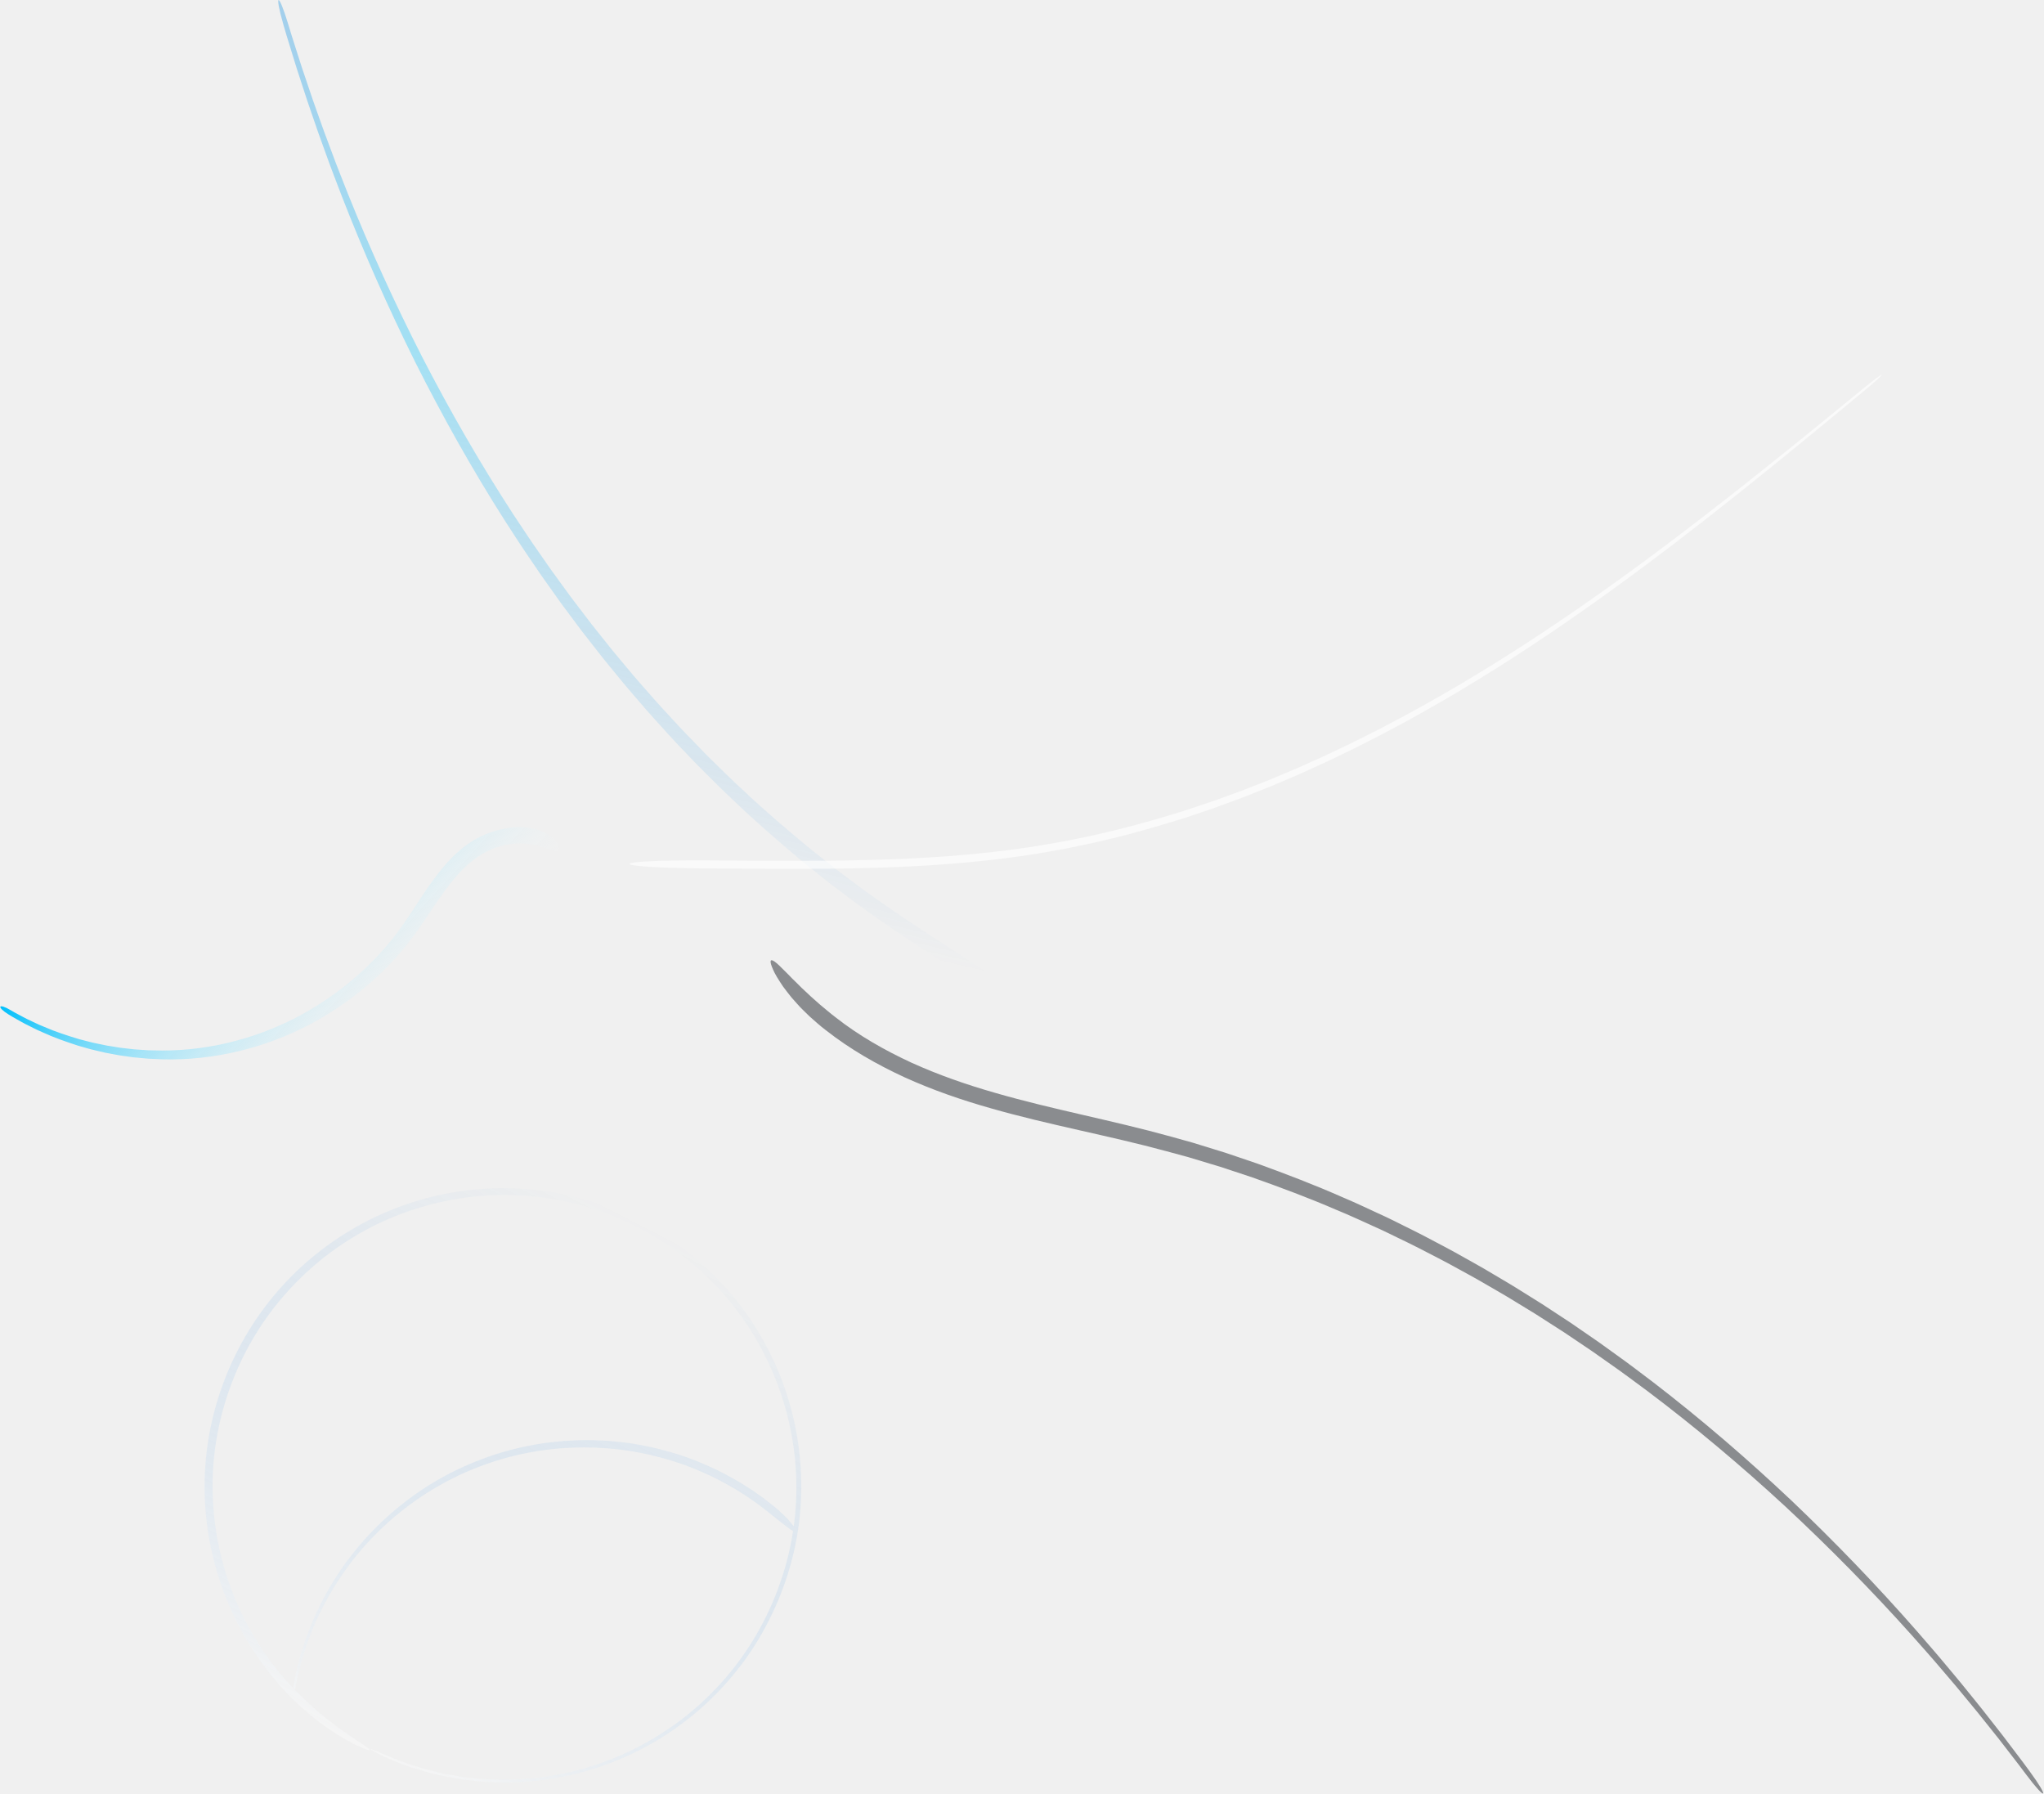
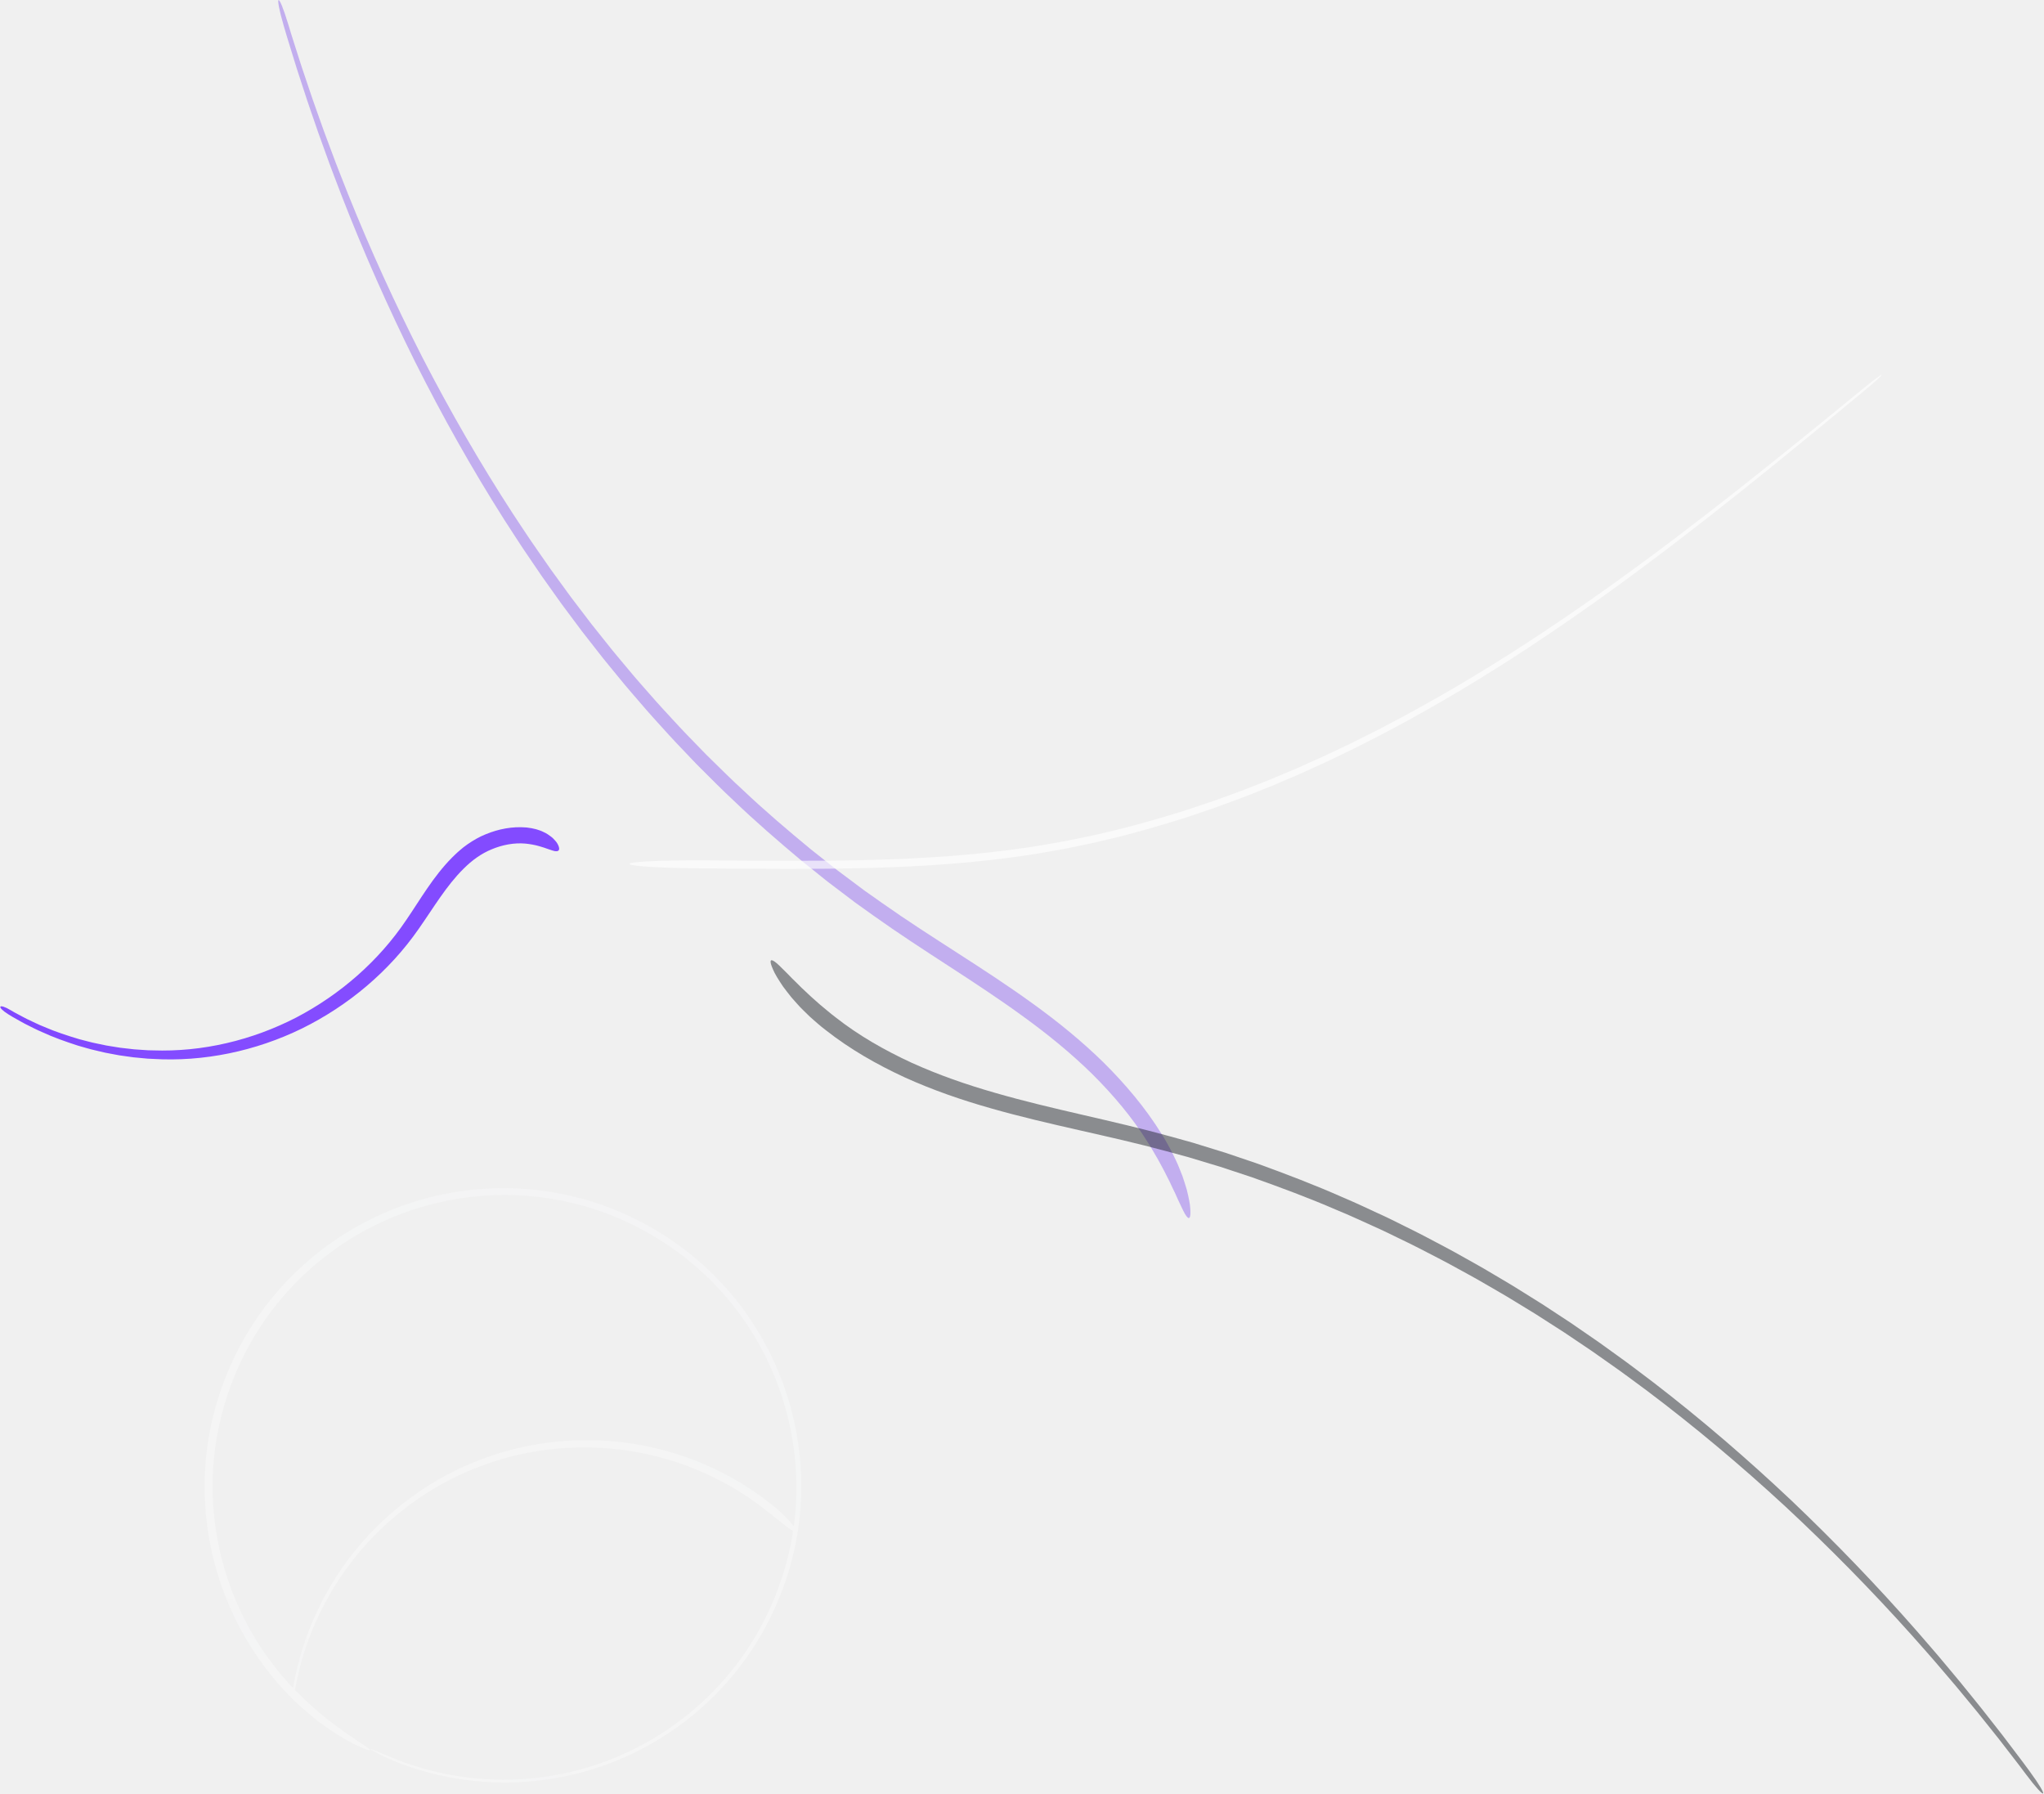
- <svg xmlns="http://www.w3.org/2000/svg" width="807" height="708">
+ <svg xmlns="http://www.w3.org/2000/svg" width="807" height="708" viewBox="0 0 807 708" fill="none">
+   <g clip-path="url(#clip0_248_1087)">
+     <path fill-rule="evenodd" clip-rule="evenodd" d="M458.578 447.602C452.169 437.247 444.265 427.951 435.698 419.438C427.058 410.975 417.668 403.357 407.942 396.341C388.509 382.226 367.838 370.291 348.511 356.653L341.257 351.537L334.147 346.22L330.593 343.559C329.417 342.663 328.268 341.728 327.105 340.814L320.14 335.299C311.007 327.764 301.978 320.081 293.366 311.935C288.984 307.944 284.794 303.751 280.557 299.606C278.413 297.558 276.406 295.373 274.323 293.263C272.274 291.12 270.165 289.037 268.166 286.848C264.157 282.478 260.073 278.175 256.207 273.677C254.258 271.442 252.27 269.239 250.352 266.977L244.639 260.156C242.713 257.9 240.862 255.582 239.018 253.259L233.469 246.3L228.075 239.221L225.377 235.682L222.758 232.084L217.522 224.885L212.437 217.579C209.003 212.74 205.802 207.739 202.502 202.808C189.563 182.906 177.712 162.301 166.831 141.216C156.045 120.08 146.172 98.484 137.356 76.481C135.191 70.965 132.966 65.472 130.928 59.91L127.825 51.585L124.848 43.216C123.844 40.431 122.877 37.633 121.946 34.823L119.111 26.411L116.409 17.956C115.506 15.14 114.607 12.322 113.771 9.485C109.88 -3.431 108.199 -2.951 111.976 10.026C112.788 12.881 113.663 15.718 114.545 18.553L117.174 27.066L119.938 35.536C120.844 38.366 121.786 41.184 122.766 43.989L125.67 52.418L128.7 60.804C130.687 66.408 132.864 71.942 134.977 77.501C143.596 99.677 153.268 121.461 163.867 142.804C174.563 164.096 186.237 184.927 199.034 205.077C202.298 210.071 205.462 215.133 208.865 220.039L213.904 227.442L219.096 234.741L221.694 238.389L224.373 241.979L229.729 249.161L235.246 256.224C237.082 258.582 238.921 260.936 240.838 263.227L246.528 270.156C248.437 272.455 250.42 274.694 252.362 276.966C256.218 281.537 260.291 285.915 264.295 290.358C266.289 292.587 268.401 294.706 270.448 296.885C272.529 299.034 274.535 301.256 276.678 303.342C280.92 307.559 285.112 311.833 289.503 315.899C298.131 324.198 307.196 332.03 316.373 339.718L323.377 345.343L326.886 348.149L330.465 350.861L337.624 356.288L344.935 361.512C364.45 375.451 385.071 387.476 404.136 401.4C413.692 408.327 422.819 415.757 431.172 423.944C439.456 432.181 447.057 441.126 453.173 450.983C453.927 452.162 454.649 453.312 455.289 454.455C455.927 455.551 456.566 456.646 457.205 457.741C458.337 459.906 459.504 461.866 460.398 463.763C460.874 464.699 461.332 465.596 461.77 466.454C462.177 467.327 462.568 468.158 462.939 468.953L464.028 471.211L464.942 473.261C465.512 474.551 466.093 475.661 466.535 476.633C466.9 477.457 467.304 478.264 467.744 479.051C468.474 480.327 469.048 480.927 469.433 480.835C469.818 480.742 470.017 479.956 469.996 478.458C469.975 477.527 469.909 476.598 469.799 475.674C469.674 474.568 469.387 473.315 469.079 471.87C468.915 471.151 468.75 470.38 468.536 469.578C468.292 468.786 468.034 467.949 467.764 467.069C467.481 466.191 467.197 465.261 466.854 464.306C466.481 463.362 466.091 462.376 465.682 461.348C464.901 459.268 463.803 457.136 462.689 454.804C462.101 453.655 461.437 452.495 460.769 451.281C460.117 450.061 459.369 448.845 458.578 447.602Z" fill="url(#paint0_linear_248_1087)" fill-opacity="0.32" />
+     <path fill-rule="evenodd" clip-rule="evenodd" d="M325.996 406.65C335.561 414.189 346.166 420.221 357.13 425.291C368.142 430.288 379.572 434.236 391.111 437.501C414.2 444.119 437.707 448.264 460.532 454.47L469.098 456.796L477.598 459.361L481.848 460.644C483.26 461.086 484.659 461.571 486.065 462.032L494.495 464.832C505.655 468.79 516.767 472.921 527.645 477.63C533.129 479.882 538.5 482.389 543.9 484.835C546.614 486.027 549.248 487.391 551.926 488.663C554.584 489.976 557.28 491.211 559.906 492.585C565.169 495.321 570.477 497.967 575.649 500.871C578.245 502.305 580.866 503.696 583.442 505.165L591.143 509.621C593.725 511.082 596.258 512.628 598.785 514.179L606.379 518.821L613.869 523.627L617.614 526.031L621.306 528.516L628.689 533.49L635.966 538.616C640.848 541.989 645.566 545.594 650.354 549.099C669.32 563.375 687.503 578.684 704.94 594.777C722.304 610.949 738.968 627.865 754.778 645.527C758.699 649.969 762.668 654.37 766.485 658.899L772.249 665.661L777.909 672.506C779.804 674.78 781.67 677.078 783.505 679.4L789.048 686.335L794.477 693.357C796.29 695.694 798.098 698.035 799.854 700.415C807.928 711.221 809.344 710.195 801.356 699.293C799.616 696.888 797.824 694.521 796.026 692.159L790.644 685.059L785.149 678.044C783.33 675.695 781.48 673.369 779.6 671.068L773.989 664.141L768.274 657.297C764.489 652.711 760.551 648.255 756.664 643.754C740.98 625.864 724.441 608.701 707.182 592.27C689.848 575.92 671.754 560.339 652.837 545.78C648.062 542.204 643.356 538.53 638.482 535.083L631.215 529.85L623.839 524.768L620.149 522.228L616.405 519.77L608.915 514.854L601.315 510.104C598.784 508.515 596.25 506.933 593.665 505.434L585.949 500.87C583.368 499.363 580.739 497.937 578.137 496.466C572.951 493.49 567.625 490.769 562.344 487.963C559.708 486.551 556.998 485.281 554.329 483.934C551.639 482.627 548.994 481.224 546.266 479.997C540.838 477.484 535.437 474.904 529.919 472.584C518.974 467.737 507.777 463.478 496.523 459.391L488.018 456.501L483.762 455.065L479.472 453.74L470.887 451.09L462.231 448.681C439.125 442.256 415.635 438.011 392.957 431.447C381.608 428.206 370.491 424.345 359.842 419.507C349.239 414.601 339.038 408.797 329.919 401.626C328.807 400.775 327.735 399.942 326.744 399.086C325.769 398.275 324.794 397.464 323.819 396.654C322.015 395.007 320.248 393.564 318.759 392.087C317.991 391.37 317.255 390.683 316.549 390.027C315.869 389.346 315.217 388.697 314.597 388.079L312.8 386.33L311.24 384.716C310.264 383.699 309.338 382.855 308.59 382.091C307.965 381.442 307.31 380.822 306.627 380.233C305.505 379.285 304.76 378.917 304.43 379.135C304.1 379.354 304.182 380.16 304.714 381.561C304.979 382.261 305.358 383.111 305.851 384.109C306.347 385.106 307.045 386.184 307.829 387.438C308.229 388.058 308.647 388.726 309.123 389.406L310.706 391.5C311.273 392.228 311.857 393.005 312.506 393.785L314.619 396.164C316.065 397.85 317.825 399.478 319.67 401.29C320.616 402.168 321.637 403.031 322.678 403.942C323.71 404.865 324.828 405.753 325.996 406.65Z" fill="#1D2026" fill-opacity="0.48" />
+     <path fill-rule="evenodd" clip-rule="evenodd" d="M279.236 342.841C300.362 342.963 321.534 343.229 342.749 342.67C363.953 342.11 385.213 340.718 406.277 337.518C408.915 337.157 411.531 336.653 414.154 336.2C416.774 335.721 419.407 335.315 422.014 334.775C427.221 333.657 432.458 332.67 437.617 331.34C447.999 328.941 458.212 325.883 468.374 322.7L475.941 320.144L479.721 318.856L483.469 317.476L490.962 314.711L498.383 311.759L502.093 310.281L505.766 308.714L513.109 305.579L520.377 302.274L524.01 300.619L527.608 298.889L534.795 295.417L541.91 291.799C546.674 289.427 551.32 286.834 556.018 284.339C565.32 279.179 574.558 273.902 583.596 268.301C601.739 257.213 619.312 245.246 636.52 232.827C670.917 207.941 703.68 181.052 736.193 154.128C745.466 146.448 744.899 145.782 735.597 153.405C702.893 180.201 669.971 206.881 635.487 231.5C618.237 243.787 600.639 255.607 582.497 266.543C573.461 272.067 564.232 277.267 554.943 282.349C550.253 284.804 545.615 287.359 540.863 289.692L533.763 293.252L526.595 296.665L523.009 298.366L519.388 299.991L512.145 303.241L504.829 306.319L501.17 307.857L497.477 309.309L490.089 312.204L482.632 314.916L478.902 316.269C477.657 316.712 476.396 317.11 475.143 317.533L467.616 320.036C457.514 323.156 447.364 326.146 437.056 328.491C431.932 329.79 426.735 330.755 421.565 331.844C418.979 332.378 416.365 332.764 413.765 333.234C411.161 333.67 408.568 334.17 405.949 334.518C385.048 337.633 363.909 338.972 342.766 339.504C321.616 340.034 300.437 339.759 279.256 339.654C238.321 339.411 238.286 342.566 279.236 342.841Z" fill="white" fill-opacity="0.64" />
+     <path fill-rule="evenodd" clip-rule="evenodd" d="M111.597 512.072C120.714 501.412 131.702 492.508 144.021 485.8C156.304 479.085 169.839 474.671 183.717 472.803C197.633 470.918 211.776 471.594 225.449 474.798C239.102 477.957 252.118 483.764 263.735 491.591C275.348 499.424 285.555 509.378 293.552 520.9C301.59 532.433 307.469 545.328 310.902 558.96C314.331 572.554 315.278 586.773 313.637 600.701C313.561 601.333 313.475 601.962 313.389 602.591C313.132 602.236 312.832 601.841 312.474 601.4C311.521 600.209 310.48 599.09 309.361 598.053C308.037 596.794 306.491 595.316 304.544 593.847C303.552 593.076 302.577 592.278 301.567 591.528L298.485 589.348L296.939 588.262L295.345 587.25L292.153 585.226C287.791 582.712 283.361 580.278 278.706 578.328C269.481 574.233 259.673 571.503 249.707 569.901C229.745 566.853 208.963 568.882 190.072 576.09C171.128 583.156 154.219 595.352 141.311 610.79C128.411 626.249 119.591 645.014 115.991 664.695C115.895 665.261 115.811 665.829 115.738 666.399C115.364 666.008 114.99 665.62 114.612 665.216C105.15 654.985 97.586 643.003 92.37 630.067C87.132 617.091 84.283 603.275 83.963 589.285C83.298 561.349 93.354 533.298 111.598 512.072M80.798 589.217C81.095 603.61 84.001 617.83 89.376 631.186C94.732 644.505 102.519 656.847 112.276 667.383C117.009 672.462 121.635 676.42 125.733 679.611C129.895 682.727 133.535 685.079 136.554 686.763C138.071 687.594 139.393 688.325 140.552 688.903C141.532 689.358 142.521 689.793 143.519 690.207C145.12 690.862 145.963 691.094 146.053 690.918C146.144 690.742 145.483 690.157 144.074 689.182C143.37 688.696 142.478 688.111 141.402 687.429C140.347 686.71 139.118 685.873 137.716 684.914C134.907 683.012 131.49 680.508 127.537 677.332C124.165 674.516 120.386 671.19 116.44 667.134C116.589 666.526 116.748 665.781 116.912 664.869C120.706 645.352 129.702 626.908 142.616 611.85C155.542 596.808 172.301 585.08 190.909 578.387C209.47 571.548 229.755 569.783 249.185 572.87C258.887 574.499 268.425 577.194 277.398 581.21C281.929 583.12 286.236 585.502 290.486 587.95L293.595 589.924L295.149 590.91L296.655 591.969L299.663 594.091C300.648 594.821 301.599 595.598 302.569 596.348C304.465 597.774 306.032 599.134 307.438 600.232L310.967 602.98C311.858 603.647 312.574 604.114 313.123 604.405C311.185 617.033 307.118 629.32 301.203 640.643C294.759 653.104 285.92 664.29 275.43 673.574C264.933 682.861 252.726 690.2 239.614 695.148C226.503 700.108 212.483 702.612 198.482 702.577C184.444 702.535 170.531 699.943 157.42 694.925L152.565 692.957C151.172 692.407 150.054 691.85 149.126 691.475C147.288 690.691 146.333 690.36 146.284 690.462C146.233 690.563 147.086 691.096 148.861 692.042C149.756 692.498 150.849 693.126 152.231 693.729C153.612 694.332 155.225 695.033 157.082 695.8C170.307 700.92 184.353 703.593 198.534 703.687C212.684 703.776 226.866 701.292 240.149 696.331C253.475 691.356 265.786 684.002 276.482 674.626C287.14 665.259 296.148 653.958 302.73 641.35C309.361 628.777 313.755 615.004 315.507 600.865C317.237 586.726 316.333 572.27 312.906 558.432C309.47 544.542 303.544 531.391 295.415 519.616C287.322 507.844 276.961 497.647 265.149 489.599C253.338 481.556 240.082 475.575 226.143 472.279C212.176 468.937 197.716 468.179 183.476 470.042C169.22 471.894 155.425 476.345 142.776 483.175C130.113 490.001 118.806 499.086 109.414 509.981C90.625 531.698 80.163 560.465 80.797 589.216" fill="url(#paint1_linear_248_1087)" />
+     <path fill-rule="evenodd" clip-rule="evenodd" d="M207.919 326.671C202.308 326.182 196.796 327.262 191.77 329.346C189.234 330.355 186.861 331.74 184.601 333.293L182.943 334.515L181.406 335.802C180.884 336.222 180.419 336.696 179.924 337.141C179.432 337.59 178.949 338.046 178.494 338.524C171.003 346.081 165.96 355.075 160.407 363.175C149.5 379.388 134.325 392.605 116.978 401.678C99.587 410.661 79.952 415.364 60.319 414.66L58.48 414.622L56.645 414.499L52.973 414.248L49.318 413.832L47.489 413.622L45.672 413.333L42.038 412.744L38.435 411.994C36.02 411.544 33.671 410.825 31.287 410.24C26.588 408.834 21.904 407.328 17.407 405.357C15.119 404.468 12.939 403.336 10.71 402.311C9.61 401.769 8.541 401.167 7.455 400.598C6.372 400.021 5.28 399.46 4.241 398.81C-0.548 395.949 -1.542 397.391 3.283 400.421C4.327 401.108 5.424 401.703 6.513 402.316C7.606 402.92 8.681 403.56 9.79 404.136C12.034 405.235 14.233 406.438 16.543 407.404C21.083 409.52 25.822 411.176 30.59 412.731C33.007 413.392 35.396 414.183 37.854 414.708L41.524 415.569L45.228 416.269L47.083 416.612L48.951 416.876L52.691 417.399L56.452 417.756L58.334 417.929L60.223 418.02C80.374 419.274 100.886 414.963 119.183 406.039C137.431 397.046 153.647 383.51 165.348 366.635C171.182 358.319 176.207 349.704 182.945 343.025C186.315 339.646 189.966 336.975 194.209 335.249C198.403 333.504 202.988 332.647 207.344 333.02C211.54 333.419 214.411 334.483 216.489 335.216C217.56 335.547 218.358 335.887 219.033 335.997C219.705 336.112 220.214 336.043 220.501 335.77C220.789 335.496 220.855 335.018 220.643 334.313C220.426 333.612 219.967 332.635 219.004 331.65C218.756 331.377 218.501 331.109 218.24 330.848C217.96 330.571 217.622 330.348 217.278 330.084C216.911 329.814 216.538 329.551 216.16 329.295C215.762 329.021 215.308 328.83 214.845 328.59C212.998 327.601 210.626 326.973 207.919 326.671Z" fill="url(#paint2_linear_248_1087)" />
+   </g>
  <defs>
-     <linearGradient x1="73.351%" y1="86.398%" x2="-8.617%" y2="-18.811%" id="a">
-       <stop stop-color="#0270D7" stop-opacity="0" offset="0%" />
-       <stop stop-color="#00BFFB" offset="51.568%" />
-       <stop stop-color="#0270D7" offset="100%" />
+     <linearGradient id="paint0_linear_248_1087" x1="24951.8" y1="37821.6" x2="33395.2" y2="2215.2" gradientUnits="userSpaceOnUse">
+       <stop stop-color="#0270D7" stop-opacity="0" />
+       <stop offset="0.516" stop-color="#6825FF" />
+       <stop offset="1" stop-color="#5D21E3" />
    </linearGradient>
-     <linearGradient x1="50%" y1="0%" x2="50%" y2="100%" id="b">
-       <stop stop-color="#FFF" stop-opacity=".32" offset="0%" />
-       <stop stop-color="#0270D7" stop-opacity="0" offset="100%" />
+     <linearGradient id="paint1_linear_248_1087" x1="-10231.2" y1="-4595.76" x2="442.941" y2="-25544.9" gradientUnits="userSpaceOnUse">
+       <stop stop-color="white" stop-opacity="0.32" />
+       <stop offset="1" stop-color="#0270D7" stop-opacity="0" />
    </linearGradient>
-     <linearGradient x1="0%" y1="0%" y2="88.353%" id="c">
-       <stop stop-color="#00BFFB" offset="0%" />
-       <stop stop-color="#FFF" stop-opacity="0" offset="100%" />
+     <linearGradient id="paint2_linear_248_1087" x1="0" y1="397.461" x2="2819.67" y2="5444.81" gradientUnits="userSpaceOnUse">
+       <stop stop-color="#8148FF" />
+       <stop offset="1" stop-color="white" stop-opacity="0" />
    </linearGradient>
+     <clipPath id="clip0_248_1087">
+       <rect width="807" height="708" fill="white" />
+     </clipPath>
  </defs>
-   <g fill="none" fill-rule="evenodd">
-     <path d="M548.329 331.135c-10.827-5.575-22.39-9.473-34.118-12.358-11.764-2.804-23.737-4.498-35.687-5.502-23.927-2.09-47.793-1.674-71.383-3.41l-8.853-.65-8.833-.895-4.417-.45c-1.47-.163-2.936-.372-4.404-.557l-8.81-1.14c-11.71-1.755-23.406-3.69-34.983-6.237-5.812-1.164-11.563-2.6-17.33-3.971-2.892-.652-5.738-1.49-8.61-2.227-2.86-.781-5.741-1.48-8.582-2.327-5.687-1.681-11.403-3.266-17.034-5.13-2.822-.912-5.66-1.777-8.47-2.728l-8.41-2.904c-2.812-.942-5.593-1.976-8.37-3.017l-8.34-3.107-8.27-3.29-4.135-1.644-4.098-1.735-8.196-3.474-8.122-3.643c-5.436-2.38-10.755-5.018-16.124-7.545-21.341-10.395-42.111-21.953-62.298-34.423-20.131-12.562-39.717-25.988-58.606-40.308-4.697-3.613-9.433-7.175-14.044-10.893l-6.948-5.538-6.862-5.64a343.29 343.29 0 0 1-6.81-5.7l-6.763-5.75-6.67-5.856c-2.225-1.948-4.447-3.901-6.624-5.902-9.988-9.067-11.182-7.79-1.261 1.388 2.167 2.029 4.378 4.01 6.594 5.986l6.638 5.943 6.732 5.837a339.623 339.623 0 0 0 6.778 5.789l6.83 5.729 6.916 5.628c4.59 3.78 9.306 7.402 13.98 11.079 18.81 14.569 38.32 28.26 58.397 41.096 20.135 12.742 40.87 24.585 62.217 35.266 5.37 2.6 10.69 5.309 16.133 7.762l8.132 3.75 8.21 3.582 4.106 1.789 4.145 1.698 8.29 3.397 8.367 3.213c2.788 1.076 5.577 2.146 8.4 3.123l8.446 3.009c2.82.987 5.673 1.885 8.508 2.832 5.659 1.932 11.406 3.587 17.126 5.333 2.857.884 5.759 1.613 8.636 2.426 2.89.77 5.754 1.642 8.666 2.326 5.808 1.43 11.602 2.934 17.46 4.158 11.67 2.67 23.474 4.714 35.3 6.578l8.9 1.214 4.453.598 4.465.482 8.932.964 8.957.712c23.907 1.898 47.776 1.584 71.289 3.7 11.759 1.016 23.409 2.684 34.785 5.4 11.344 2.794 22.466 6.546 32.785 11.845 1.254.623 2.465 1.236 3.602 1.887a7129.6 7129.6 0 0 0 3.335 1.829c2.085 1.273 4.095 2.352 5.838 3.518.89.557 1.745 1.09 2.562 1.6.799.539 1.562 1.05 2.289 1.54l2.097 1.374 1.839 1.287c1.153.812 2.223 1.464 3.102 2.07a29.24 29.24 0 0 0 2.282 1.45c1.283.717 2.084.936 2.366.659.283-.278.048-1.054-.741-2.328a29.382 29.382 0 0 0-1.603-2.284c-.677-.884-1.568-1.81-2.576-2.89-.511-.532-1.05-1.108-1.646-1.685-.617-.553-1.27-1.138-1.954-1.753-.695-.607-1.417-1.258-2.203-1.9-.806-.617-1.648-1.261-2.528-1.932-1.741-1.38-3.78-2.642-5.936-4.068-1.096-.682-2.263-1.334-3.46-2.03-1.188-.71-2.455-1.367-3.773-2.025" fill-opacity=".32" fill="url(#a)" transform="rotate(31 293.468 227.547)" />
-     <path d="M325.998 406.651c9.565 7.539 20.17 13.571 31.134 18.641 11.012 4.997 22.442 8.945 33.981 12.21 23.089 6.618 46.596 10.763 69.421 16.969l8.566 2.326 8.5 2.565 4.25 1.283c1.412.442 2.811.927 4.217 1.388l8.43 2.8c11.16 3.958 22.272 8.089 33.15 12.798 5.484 2.252 10.855 4.759 16.255 7.205 2.714 1.192 5.348 2.556 8.026 3.828 2.658 1.313 5.354 2.548 7.98 3.922 5.263 2.736 10.571 5.382 15.743 8.286 2.596 1.434 5.217 2.825 7.793 4.294l7.701 4.456c2.582 1.461 5.115 3.007 7.642 4.558l7.594 4.642 7.49 4.806 3.745 2.404 3.692 2.485 7.383 4.974 7.277 5.126c4.882 3.373 9.6 6.978 14.388 10.483 18.966 14.276 37.149 29.585 54.586 45.678 17.364 16.172 34.028 33.088 49.838 50.75 3.921 4.442 7.89 8.843 11.707 13.372l5.764 6.762 5.66 6.845a343.29 343.29 0 0 1 5.596 6.894l5.543 6.935 5.429 7.022c1.813 2.337 3.621 4.678 5.377 7.058 8.074 10.806 9.49 9.78 1.502-1.122-1.74-2.405-3.532-4.772-5.33-7.134l-5.382-7.1-5.495-7.015a339.623 339.623 0 0 0-5.549-6.976l-5.611-6.927-5.715-6.844c-3.785-4.586-7.723-9.042-11.61-13.543-15.684-17.89-32.223-35.053-49.482-51.484-17.334-16.35-35.428-31.931-54.345-46.49-4.775-3.576-9.481-7.25-14.355-10.697l-7.267-5.233-7.376-5.082-3.69-2.54-3.744-2.458-7.49-4.916-7.6-4.75c-2.531-1.589-5.065-3.171-7.65-4.67l-7.716-4.564c-2.581-1.507-5.21-2.933-7.812-4.404-5.186-2.976-10.512-5.697-15.793-8.503-2.636-1.412-5.346-2.682-8.015-4.029-2.69-1.307-5.335-2.71-8.063-3.937-5.428-2.513-10.829-5.093-16.347-7.413-10.945-4.847-22.142-9.106-33.396-13.193l-8.505-2.89-4.256-1.436-4.29-1.325-8.585-2.65-8.656-2.409c-23.106-6.425-46.596-10.67-69.274-17.234-11.349-3.241-22.466-7.102-33.115-11.94-10.603-4.906-20.804-10.71-29.923-17.881-1.112-.851-2.184-1.684-3.175-2.54a7129.6 7129.6 0 0 0-2.925-2.432c-1.804-1.647-3.571-3.09-5.06-4.567-.768-.717-1.504-1.404-2.21-2.06-.68-.681-1.332-1.33-1.952-1.948l-1.797-1.749-1.56-1.614c-.976-1.017-1.902-1.861-2.65-2.625a29.24 29.24 0 0 0-1.963-1.858c-1.122-.948-1.867-1.316-2.197-1.098-.33.219-.248 1.025.284 2.426.265.7.644 1.55 1.137 2.548.496.997 1.194 2.075 1.978 3.329.4.62.818 1.288 1.294 1.968l1.583 2.094c.567.728 1.151 1.505 1.8 2.285l2.113 2.379c1.446 1.686 3.206 3.314 5.051 5.126.946.878 1.967 1.741 3.008 2.652 1.032.923 2.15 1.811 3.318 2.708" fill-opacity=".48" fill="#1D2026" />
-     <path d="M279.236 342.842c21.126.122 42.298.388 63.513-.171 21.204-.56 42.464-1.952 63.528-5.152 2.638-.361 5.254-.865 7.877-1.318 2.62-.479 5.253-.885 7.86-1.425 5.207-1.118 10.444-2.105 15.603-3.435 10.382-2.399 20.595-5.457 30.757-8.64l7.567-2.556 3.78-1.288 3.748-1.38 7.493-2.765 7.421-2.952 3.71-1.478 3.673-1.567 7.343-3.135 7.268-3.305 3.633-1.655 3.598-1.73 7.187-3.472 7.115-3.618c4.764-2.372 9.41-4.965 14.108-7.46 9.302-5.16 18.54-10.437 27.578-16.038 18.143-11.088 35.716-23.055 52.924-35.474 34.397-24.886 67.16-51.775 99.673-78.699 9.273-7.68 8.706-8.346-.596-.723-32.704 26.796-65.626 53.476-100.11 78.095-17.25 12.287-34.848 24.107-52.99 35.043-9.036 5.524-18.265 10.724-27.554 15.806-4.69 2.455-9.328 5.01-14.08 7.343l-7.1 3.56-7.168 3.413-3.586 1.701-3.621 1.625-7.243 3.25-7.316 3.078-3.659 1.538-3.693 1.452-7.388 2.895-7.457 2.712-3.73 1.353c-1.245.443-2.506.841-3.759 1.264l-7.527 2.503c-10.102 3.12-20.252 6.11-30.56 8.455-5.124 1.299-10.321 2.264-15.491 3.353-2.586.534-5.2.92-7.8 1.39-2.604.436-5.197.936-7.816 1.284-20.901 3.115-42.04 4.454-63.183 4.986-21.15.53-42.329.255-63.51.15-40.935-.243-40.97 2.912-.02 3.187" fill-opacity=".64" fill="#FFF" />
-     <path d="M317.207 613.49a115.075 115.075 0 0 1-16.962 38.129c-7.896 11.559-17.952 21.637-29.469 29.602a115.153 115.153 0 0 1-38.089 17.168c-13.599 3.384-27.833 4.119-41.737 2.419-13.904-1.707-27.517-5.942-39.873-12.578a116.18 116.18 0 0 1-32.738-26.035c-9.227-10.555-16.526-22.795-21.387-35.95-.219-.597-.428-1.197-.637-1.796.39.2.837.415 1.356.645a30.717 30.717 0 0 0 4.293 1.57c1.751.52 3.8 1.135 6.201 1.56 1.235.237 2.465.505 3.706.715l3.736.543 1.87.266 1.88.178 3.763.354c5.028.26 10.08.417 15.113.042 10.078-.54 20.057-2.56 29.664-5.657 19.17-6.347 36.766-17.59 50.325-32.588 13.672-14.897 23.201-33.44 27.693-53.055 4.476-19.631 3.815-40.355-1.912-59.525a41.554 41.554 0 0 0-.548-1.633c.511.178 1.02.354 1.54.543 13.076 4.82 25.255 12.062 35.776 21.22a116.054 116.054 0 0 1 26.005 32.52c13.275 24.59 17.05 54.148 10.431 81.344m-7.58-82.72a118.994 118.994 0 0 0-26.697-33.5c-10.819-9.436-23.36-16.898-36.837-21.856-6.523-2.376-12.442-3.803-17.542-4.785-5.123-.887-9.434-1.33-12.888-1.46-1.729-.052-3.239-.103-4.534-.092a79.164 79.164 0 0 0-3.236.185c-1.724.143-2.58.319-2.58.517-.002.198.853.419 2.551.648.848.114 1.908.23 3.177.349 1.266.162 2.741.35 4.426.567 3.366.42 7.548 1.1 12.511 2.135 4.283.978 9.161 2.226 14.518 4.049.143.609.34 1.345.607 2.232 5.48 19.112 5.838 39.63 1.168 58.91-4.688 19.27-14.296 37.329-27.837 51.74-13.434 14.52-30.706 25.302-49.42 31.372-9.384 2.954-19.106 4.882-28.924 5.378-4.904.355-9.823.188-14.722-.064l-3.666-.347-1.832-.173-1.823-.26-3.643-.525c-1.209-.203-2.409-.464-3.614-.692-2.337-.41-4.35-.91-6.102-1.25l-4.392-.846c-1.096-.19-1.946-.281-2.568-.291-4.006-12.132-5.96-24.926-5.83-37.7.084-14.028 2.881-28.008 8.013-41.043 5.137-13.04 12.681-25.121 22.118-35.482 9.43-10.372 20.785-18.968 33.276-25.293a115.85 115.85 0 0 1 40.06-11.824l5.22-.45c1.491-.143 2.74-.154 3.737-.241 1.994-.136 2.994-.275 2.992-.388 0-.113-1.003-.201-3.014-.238-1.004 0-2.263-.063-3.768.027-1.504.09-3.26.198-5.263.357a116.958 116.958 0 0 0-40.514 11.792c-12.649 6.344-24.157 14.996-33.74 25.447a117.426 117.426 0 0 0-22.519 35.834c-5.244 13.184-8.14 27.343-8.28 41.565-.2 14.213 2.137 28.48 6.995 41.873 4.878 13.383 12.246 25.854 21.582 36.628A118.335 118.335 0 0 0 150 690.22c12.555 6.815 26.416 11.197 40.594 13.005 14.175 1.804 28.702 1.115 42.618-2.276a117.727 117.727 0 0 0 39.032-17.377 117.543 117.543 0 0 0 30.302-30.18 117.9 117.9 0 0 0 17.556-39.03c6.882-27.88 3.143-58.261-10.474-83.59" fill="url(#b)" transform="rotate(-153 202.226 587.462)" />
-     <path d="M225.208 378.092c-4.67-3.148-10.014-4.876-15.42-5.49-2.708-.347-5.455-.286-8.184-.023l-2.043.265-1.968.38c-.66.114-1.297.303-1.945.453-.648.154-1.292.319-1.922.516-10.215 2.978-18.986 8.399-27.77 12.792-17.4 8.892-37.08 13.095-56.65 12.62-19.566-.574-39.019-5.98-55.849-16.114l-1.59-.925-1.546-.997-3.089-2-2.996-2.136-1.497-1.07-1.449-1.134-2.893-2.277-2.788-2.402c-1.894-1.565-3.6-3.333-5.402-5-3.427-3.508-6.794-7.096-9.772-11-1.57-1.887-2.928-3.934-4.38-5.911-.7-1.007-1.343-2.052-2.017-3.076-.667-1.03-1.35-2.05-1.944-3.122-2.802-4.824-4.37-4.045-1.619.944.58 1.107 1.251 2.16 1.906 3.224.663 1.058 1.294 2.139 1.984 3.18 1.43 2.049 2.77 4.168 4.322 6.132 2.945 4.052 6.287 7.798 9.703 11.47 1.794 1.75 3.5 3.6 5.395 5.25l2.792 2.533 2.901 2.408 1.456 1.199 1.506 1.137 3.017 2.27 3.117 2.136 1.562 1.064 1.608.995c17.017 10.866 37.046 17.04 57.376 18.105 20.32.982 41.065-2.995 59.48-12.082 9.134-4.445 17.706-9.543 26.837-12.118 4.586-1.322 9.074-1.888 13.622-1.34 4.514.507 8.94 1.98 12.568 4.418 3.477 2.383 5.472 4.705 6.934 6.354.776.809 1.31 1.493 1.847 1.917.532.426 1.01.612 1.394.513.384-.1.674-.486.83-1.206.15-.718.223-1.795-.142-3.123a21.669 21.669 0 0 0-.28-1.072c-.11-.378-.298-.737-.47-1.135a36.352 36.352 0 0 0-.596-1.232c-.215-.432-.52-.82-.808-1.254-1.136-1.76-2.906-3.46-5.128-5.036" fill="url(#c)" transform="rotate(-29 117.147 385.807)" />
-   </g>
</svg>
